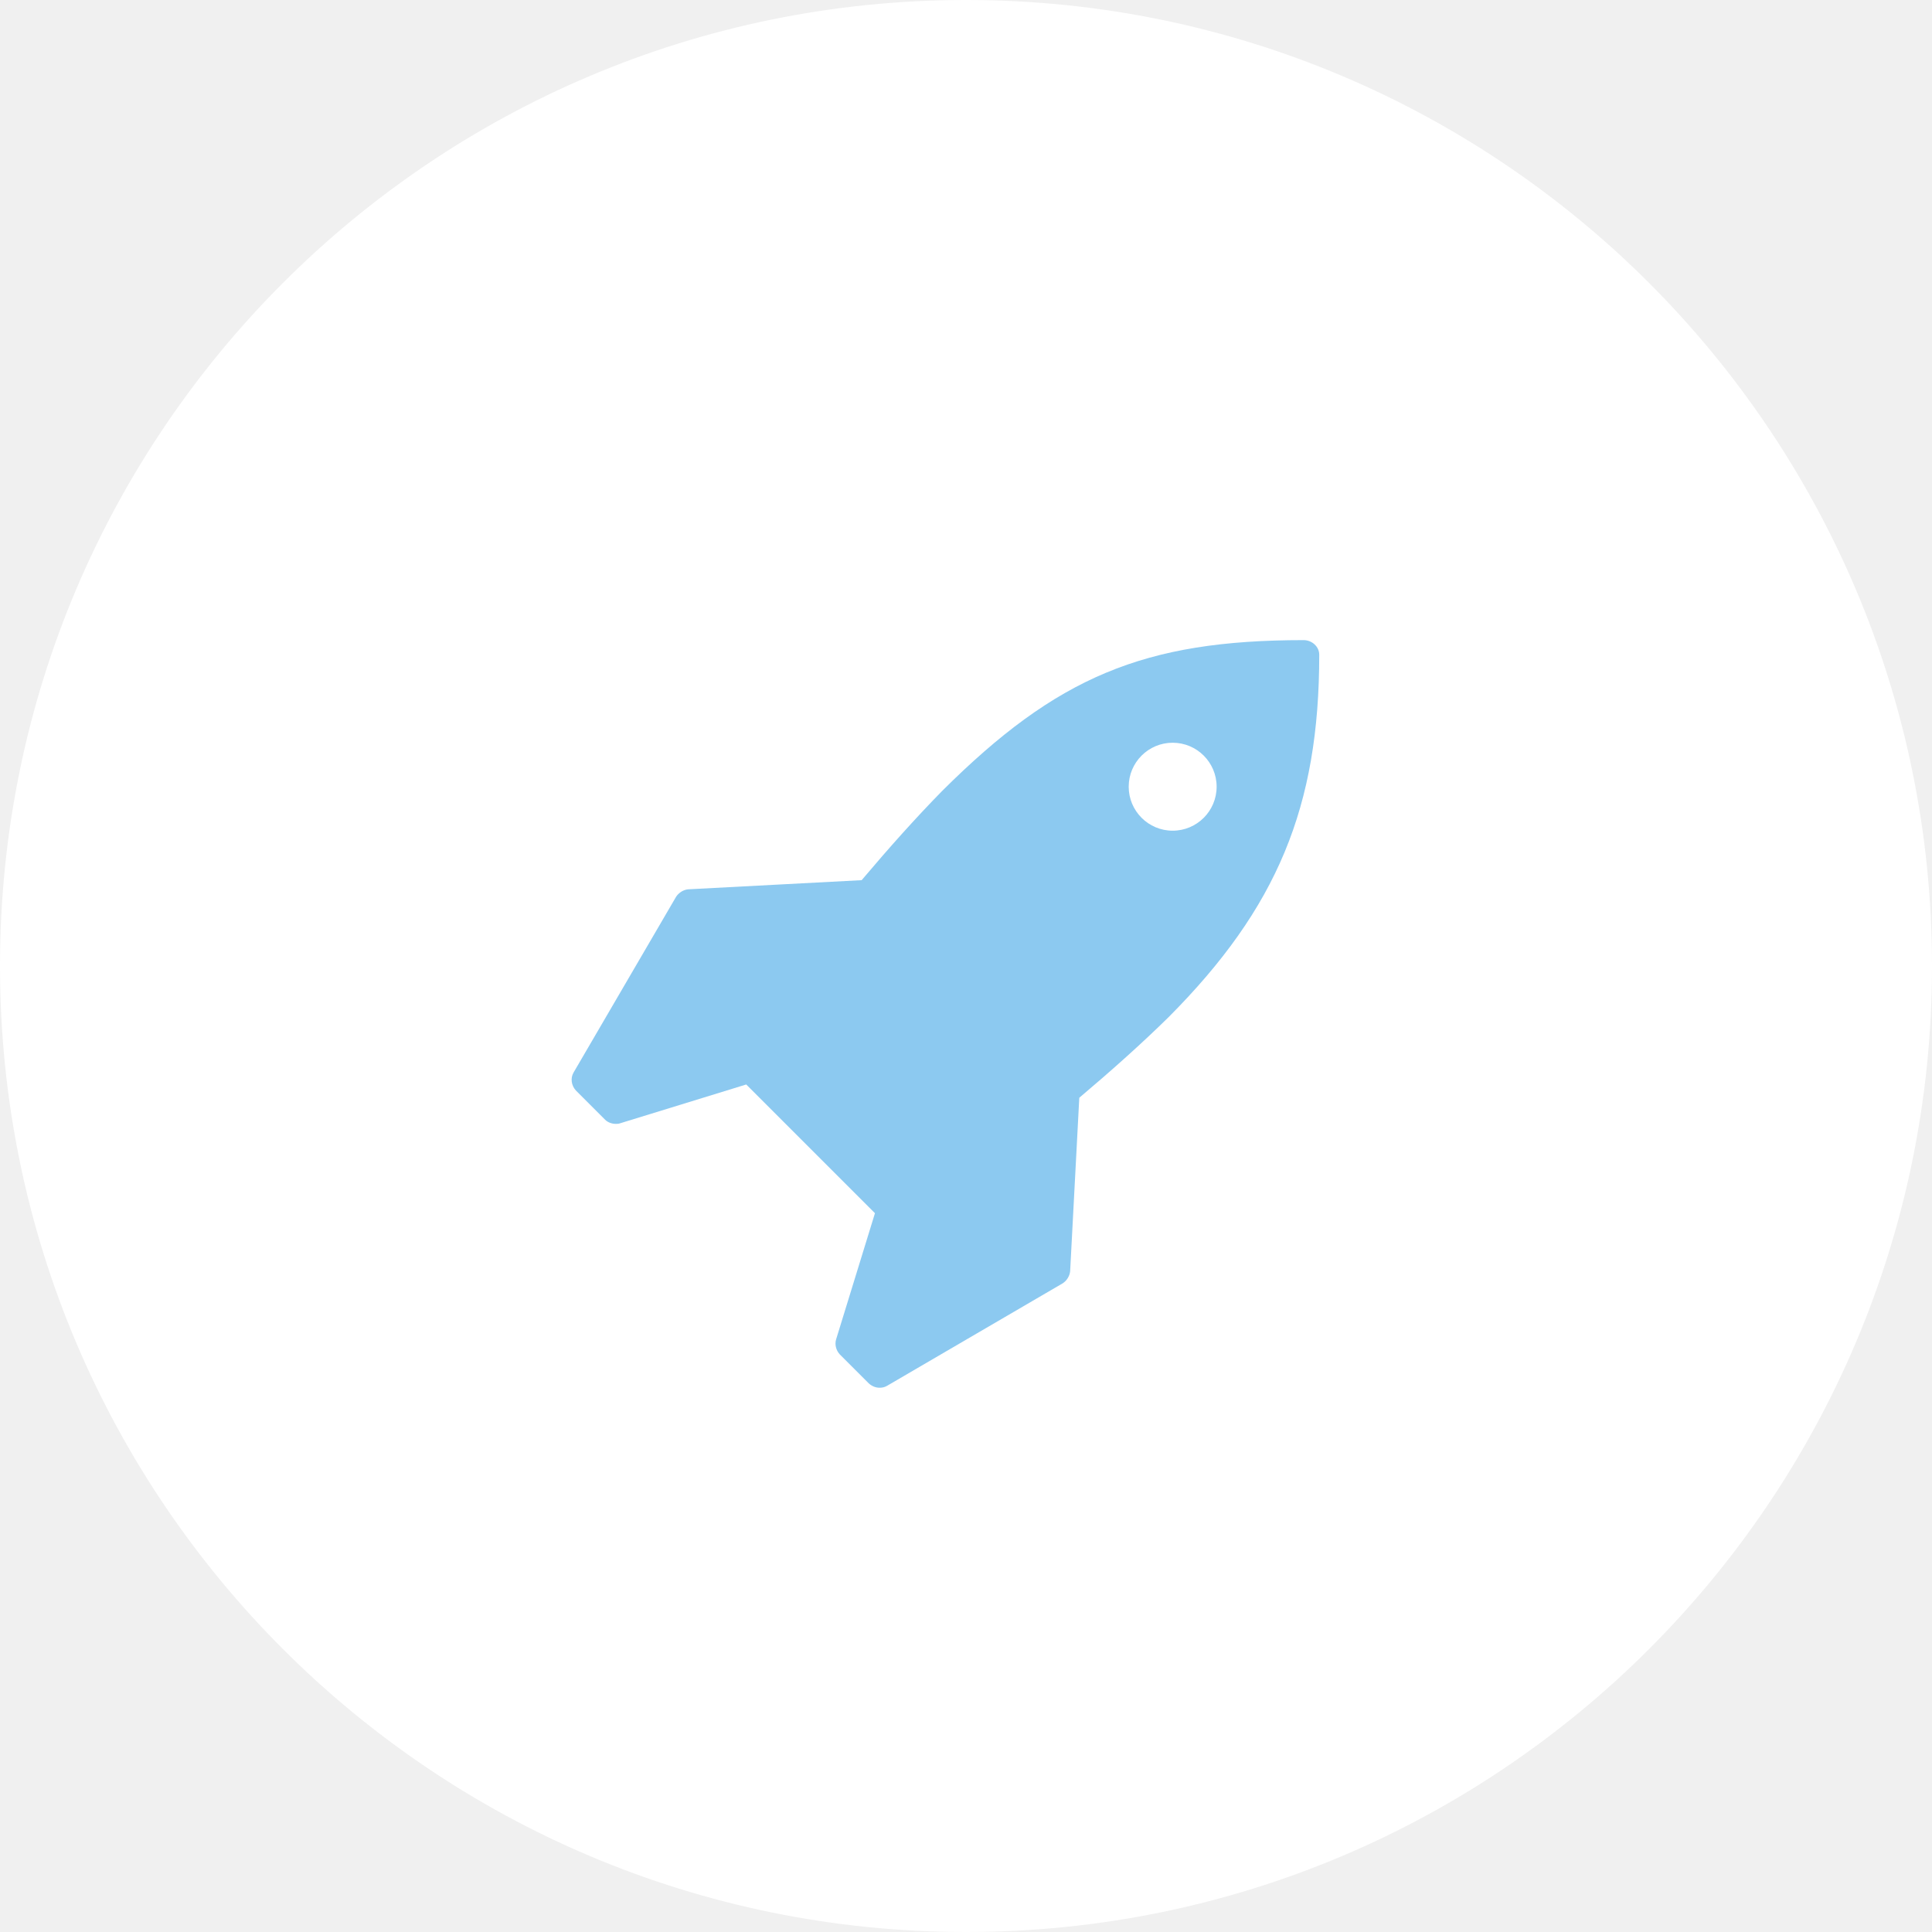
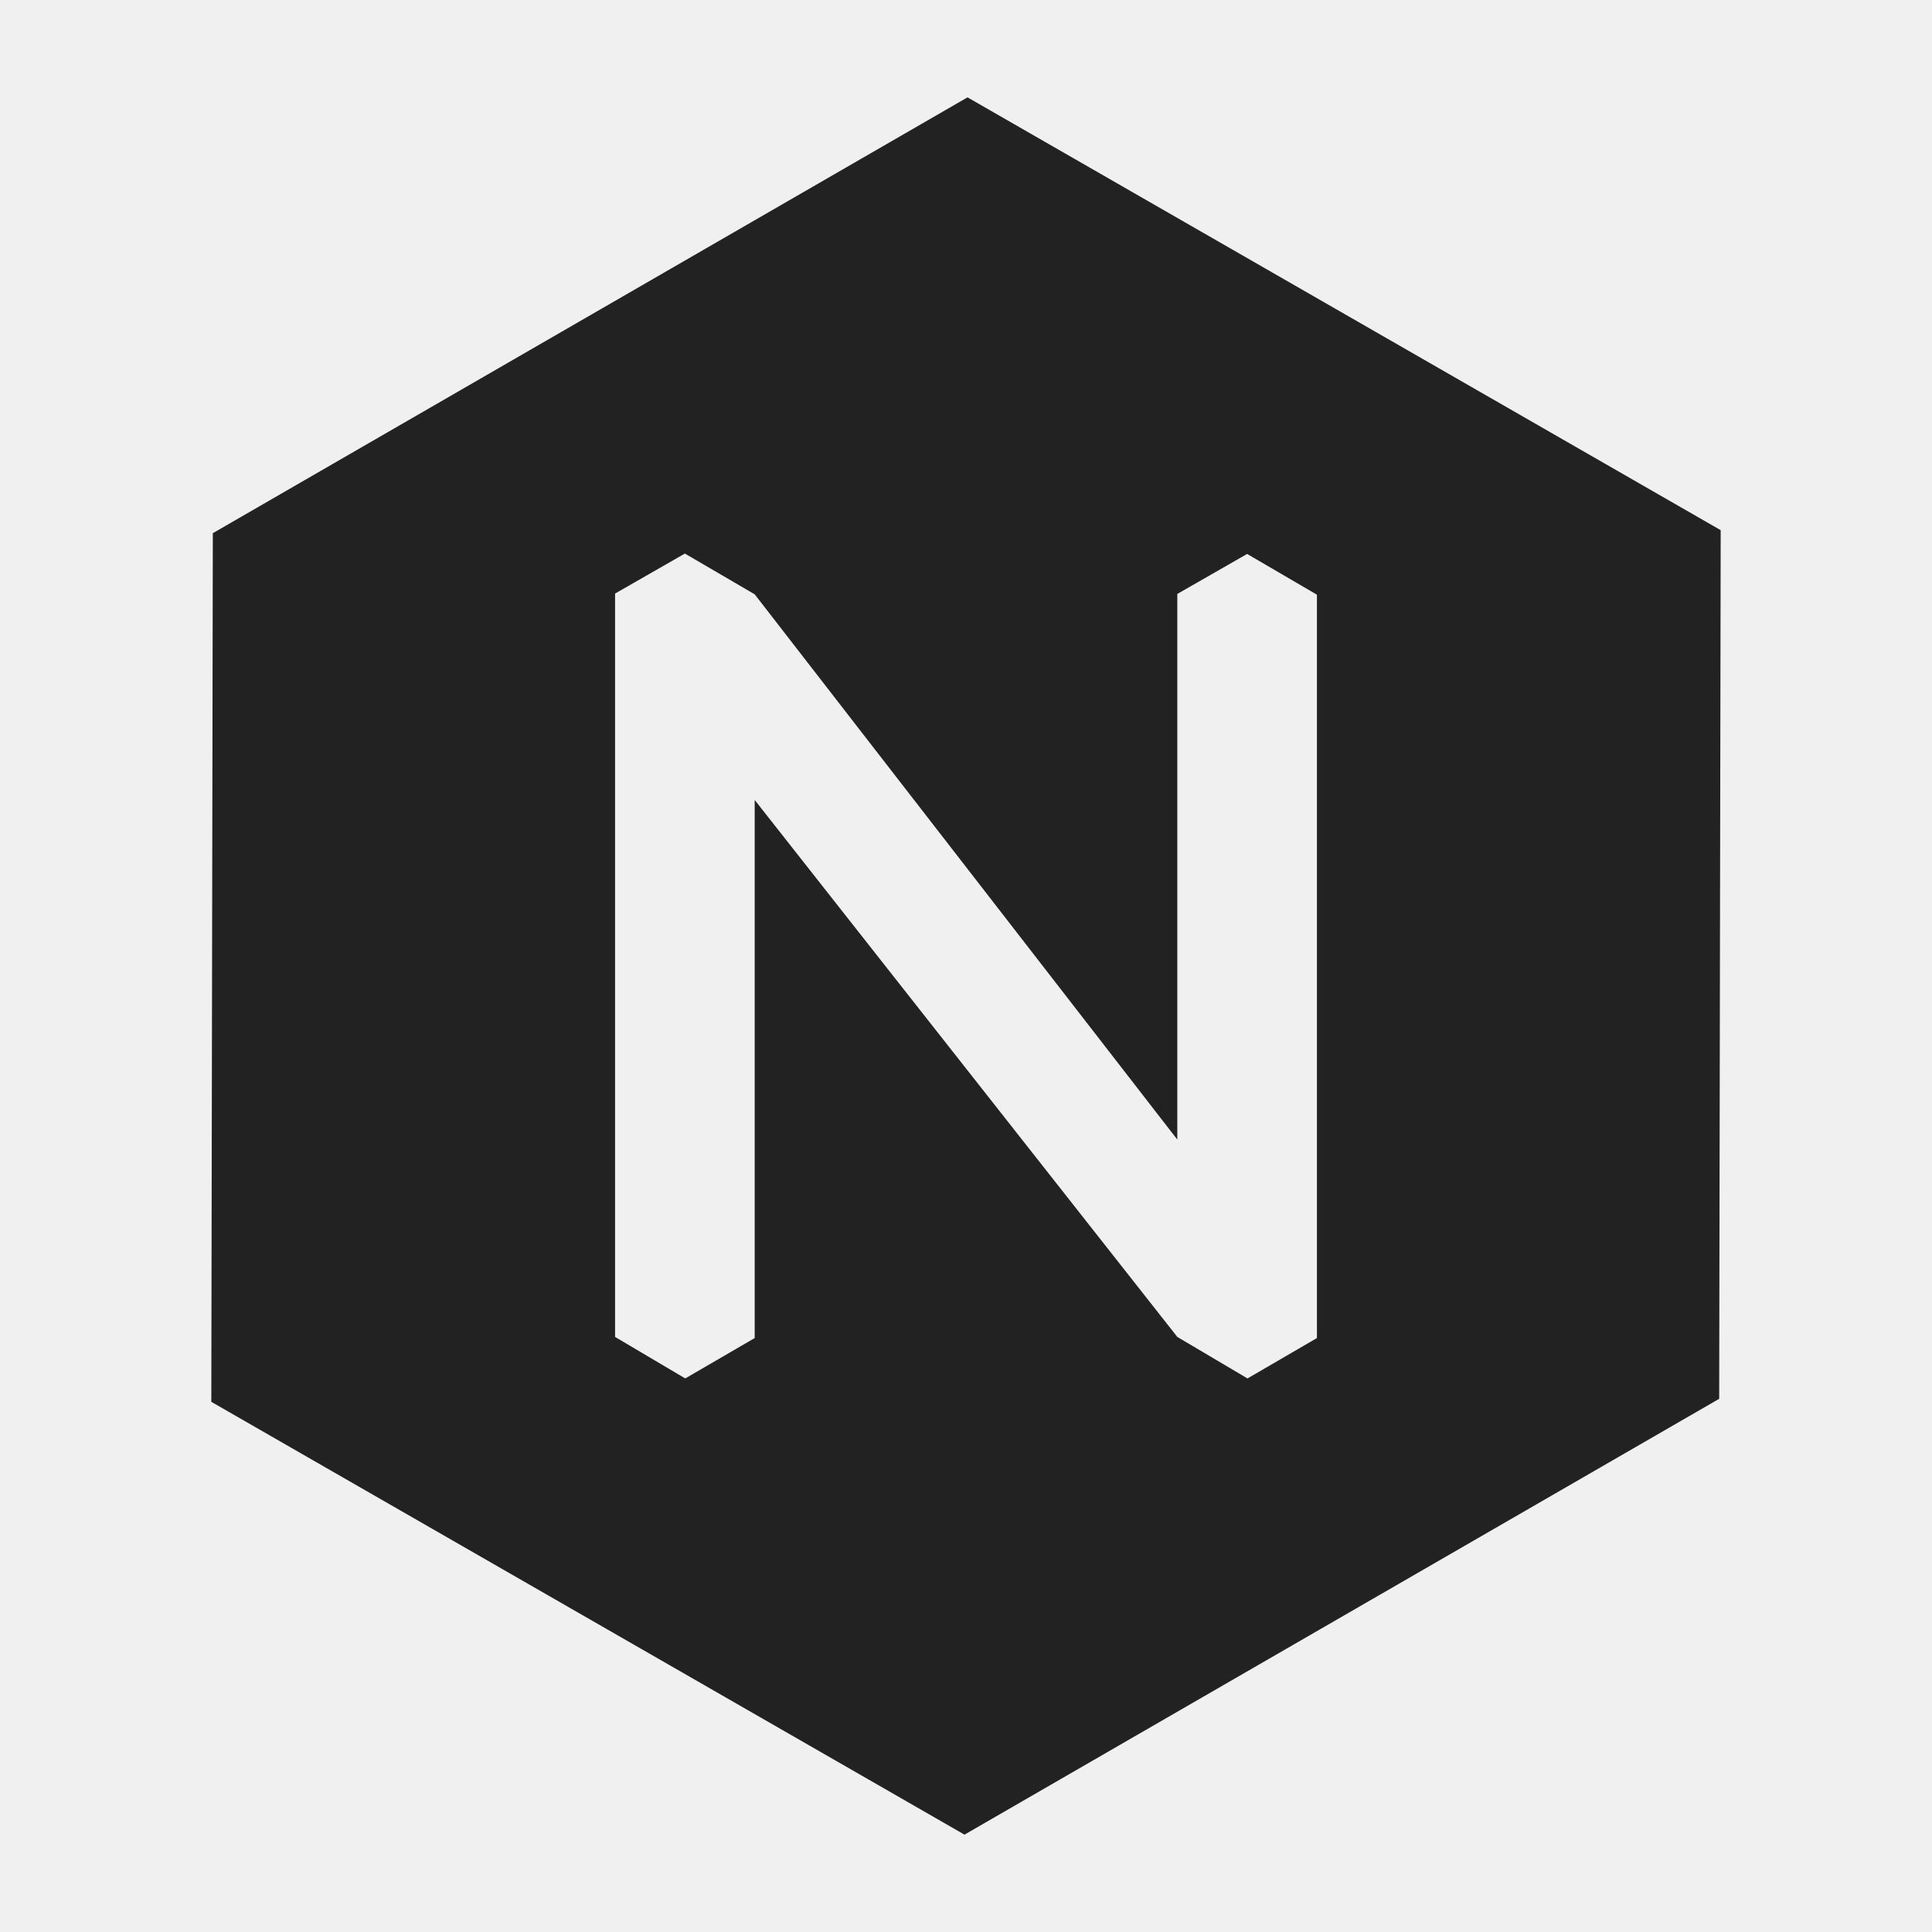
- <svg xmlns="http://www.w3.org/2000/svg" version="1.1" id="Layer_1" x="0px" y="0px" width="85px" height="85px" viewBox="0 0 80 80" enable-background="new 0 0 80 80" xml:space="preserve">
-   <g>
-     <path fill="#FFFFFF" d="M40,0c22.091,0,40,17.909,40,40S62.091,80,40,80S0,62.091,0,40S17.909,0,40,0z" />
-   </g>
-   <g>
-     <path fill="#8cc9f0" d="M50.378,32.576c0,1.005-0.815,1.821-1.821,1.821c-1.005,0-1.82-0.816-1.82-1.821    c0-1.005,0.815-1.821,1.82-1.821C49.563,30.755,50.378,31.571,50.378,32.576z M54.627,27.113c0-0.341-0.304-0.607-0.646-0.607    c-6.601,0-10.223,1.518-14.964,6.241c-1.081,1.1-2.2,2.352-3.338,3.699l-7.188,0.379c-0.19,0.019-0.379,0.133-0.493,0.304    l-4.249,7.284c-0.133,0.228-0.095,0.53,0.095,0.739l1.214,1.215c0.114,0.113,0.285,0.17,0.437,0.17c0.057,0,0.114,0,0.17-0.02    l5.235-1.611l5.33,5.33l-1.612,5.236c-0.057,0.209,0,0.437,0.152,0.606l1.214,1.214c0.133,0.114,0.284,0.171,0.436,0.171    c0.114,0,0.208-0.021,0.304-0.075l7.283-4.25c0.171-0.113,0.284-0.304,0.305-0.492l0.379-7.19c1.347-1.138,2.599-2.257,3.699-3.339    C52.882,37.603,54.627,33.411,54.627,27.113z" />
-   </g>
+ <svg xmlns="http://www.w3.org/2000/svg" id="NexT" width="512" height="512" x="0" y="0" enable-background="new 0 0 512 512" version="1.1" viewBox="0 0 512 512" xml:space="preserve">
+   <path style="fill:#222;fill-opacity:1" id="path3384" d="M 256.4,25.8 56.4,141.3 56,371.5 255.6,486.2 455.6,370.7 456,140.5 Z m 92.6,328.8 -18.4,10.7 -18.6,-11 0,0 -112,-142.3 0,142.6 -18.4,10.7 -18.6,-11 0,-197 18.5,-10.6 18.5,10.8 0,0 112,144.5 0,-144.6 18.5,-10.6 18.5,10.8 z" />
</svg>
